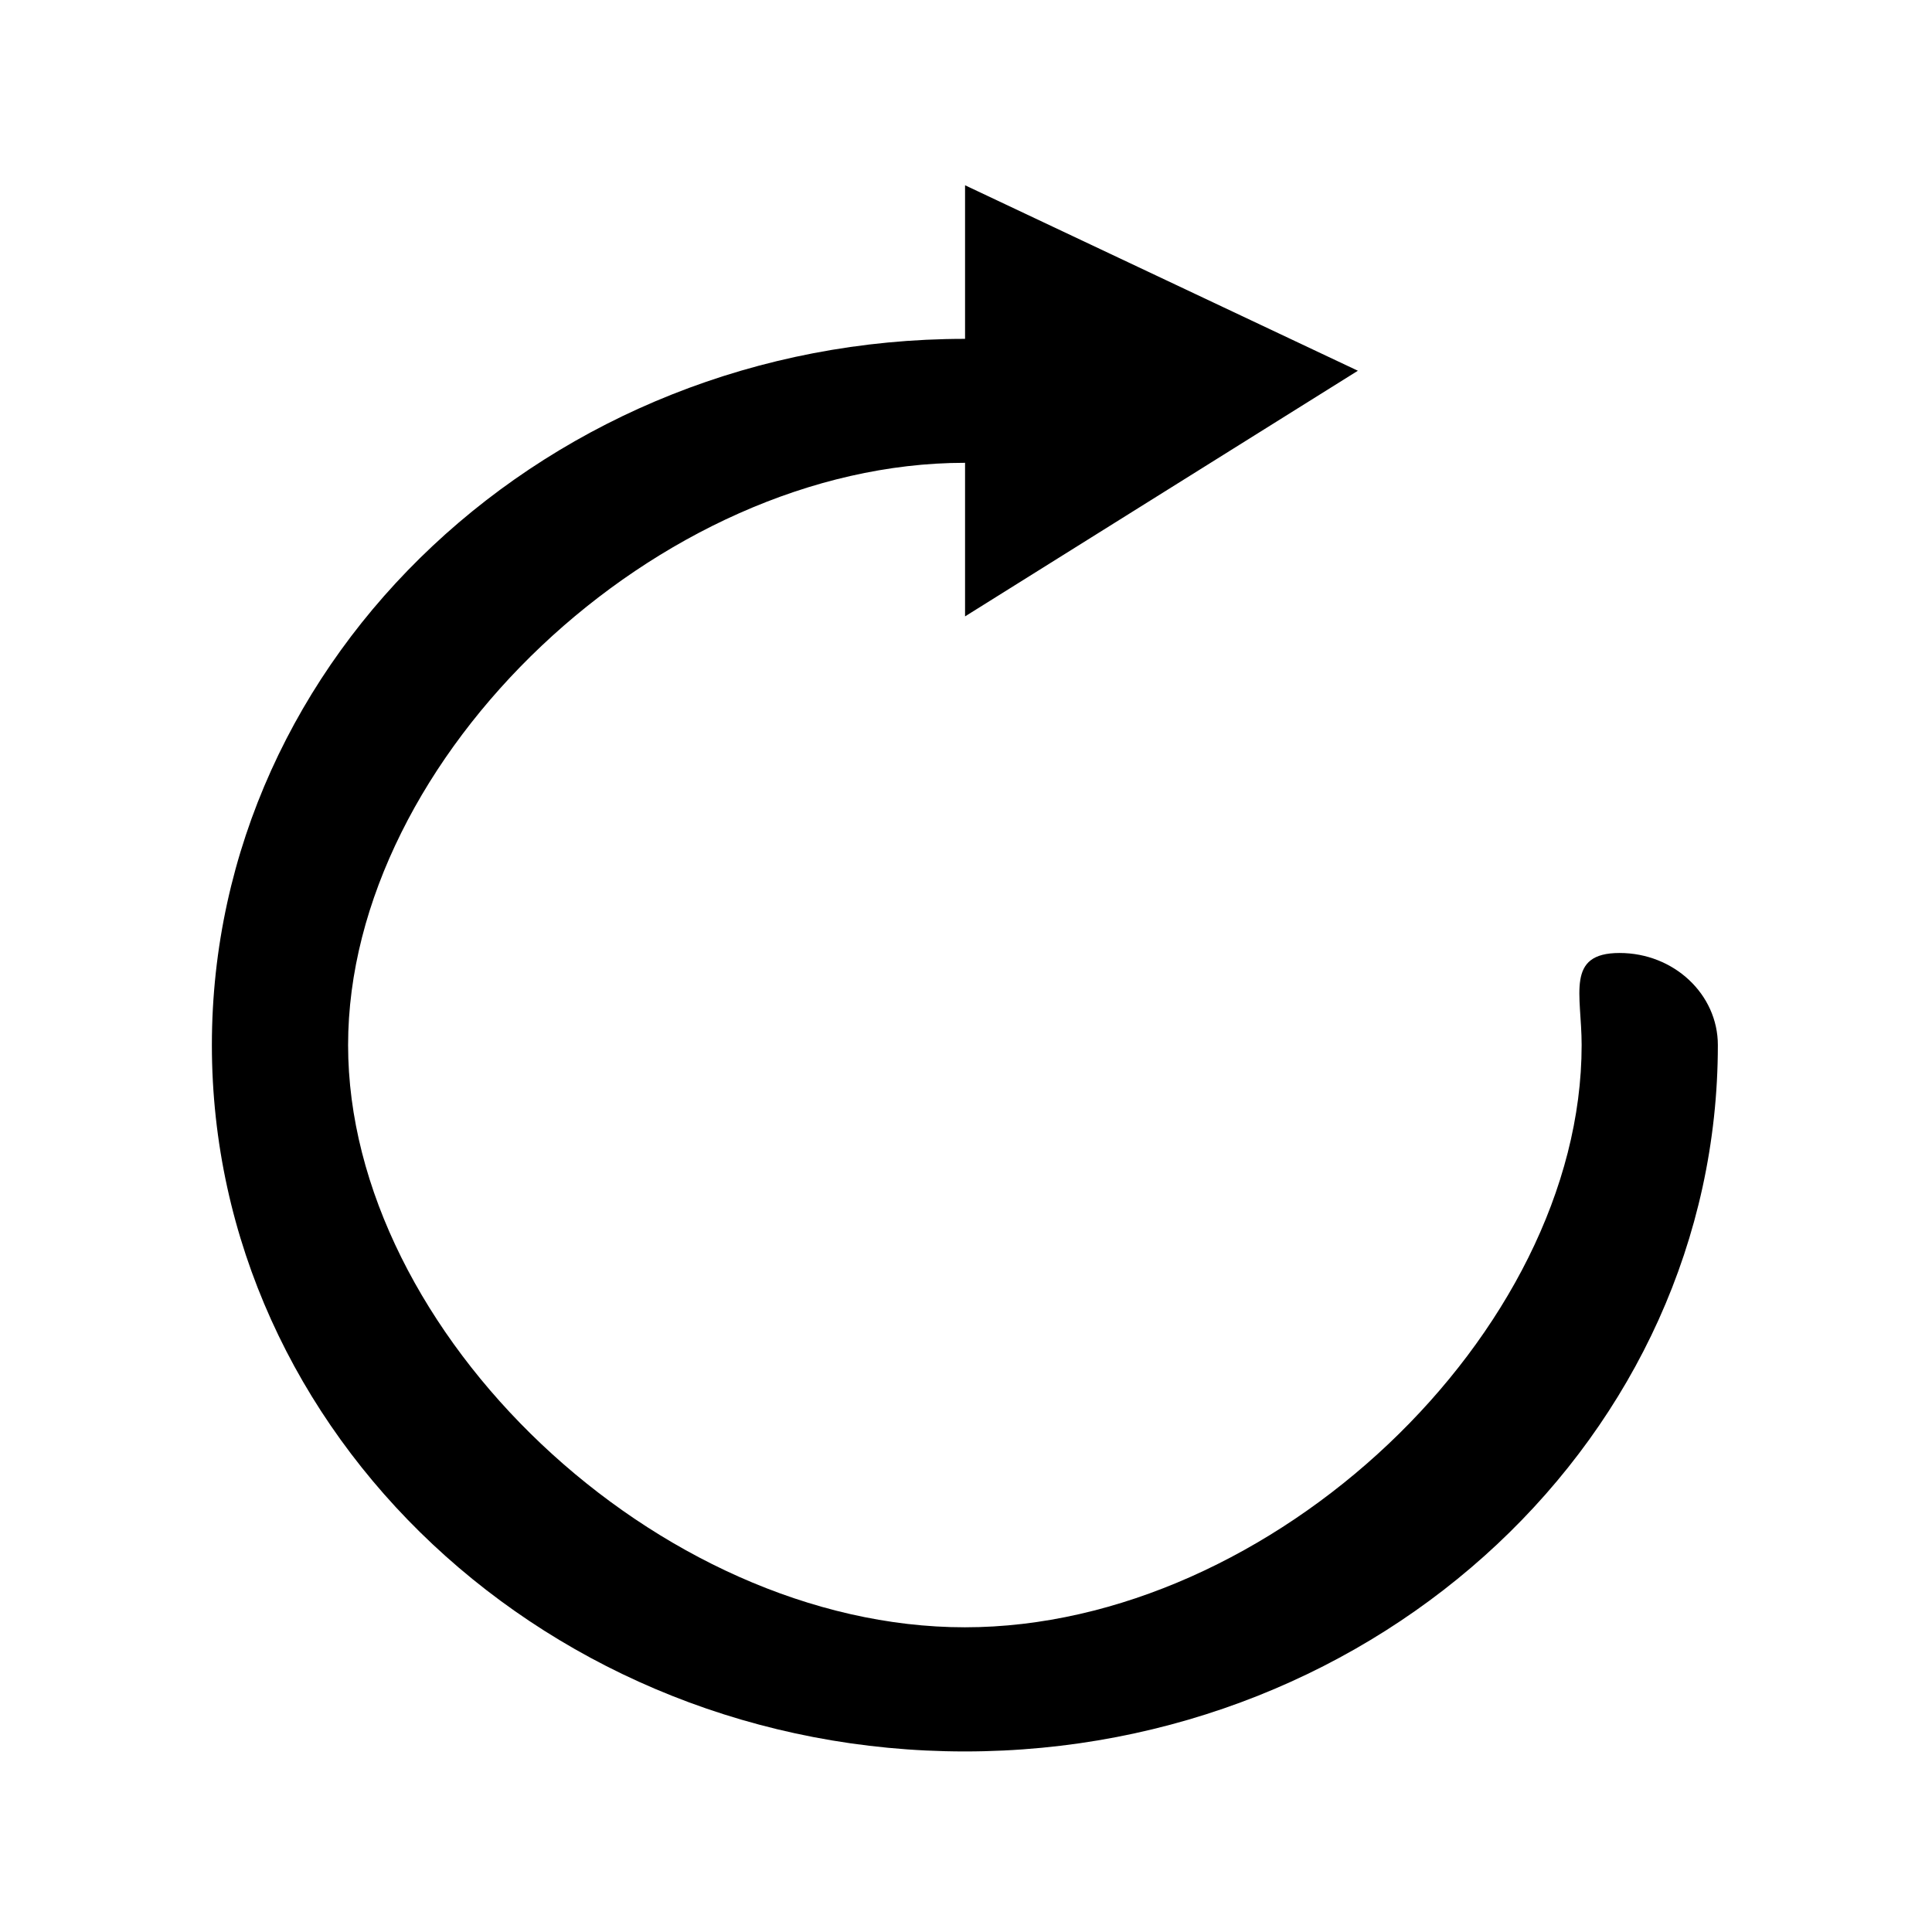
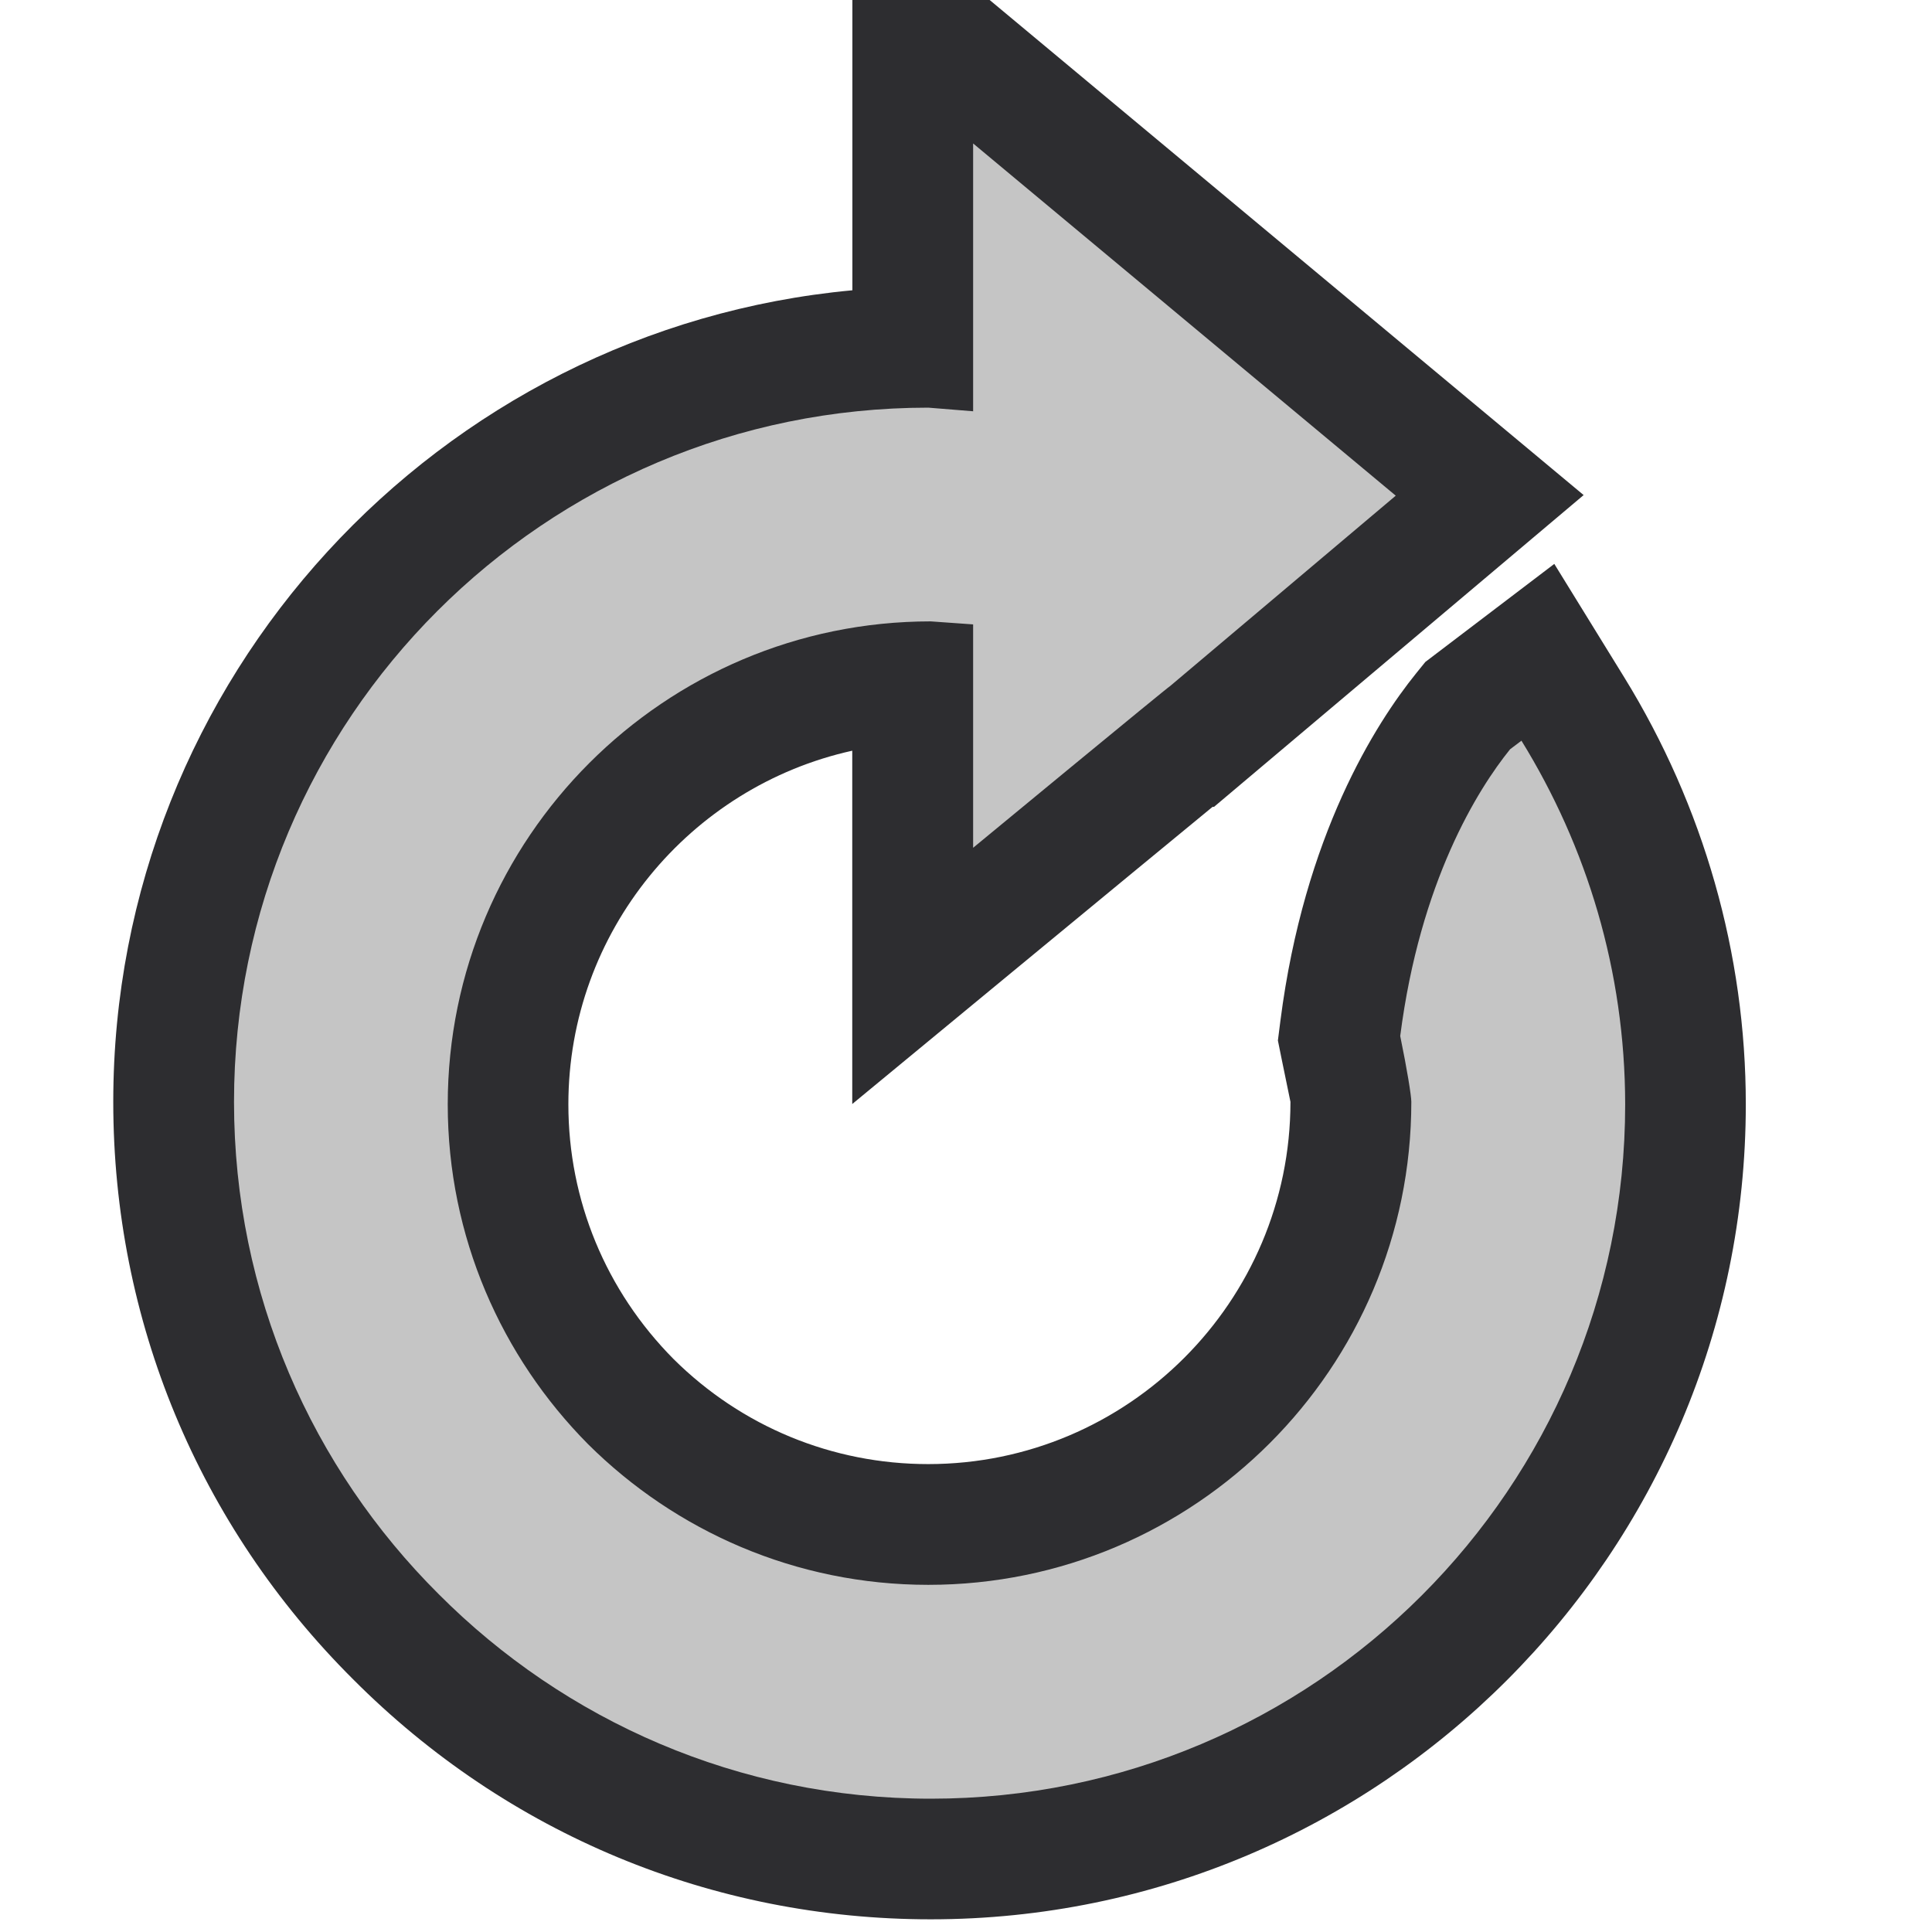
- <svg xmlns="http://www.w3.org/2000/svg" t="1577190083590" class="icon" viewBox="0 0 1024 1024" version="1.1" p-id="4940" width="200" height="200">
-   <path d="M858.4 505.1c-28.7 0-20.1 21.9-20.1 48.8 0 152.6-164.3 308.6-326.9 308.6-162.7 0-326.9-156.1-326.9-308.6 0-152.6 164.3-308.6 326.9-308.6h0.1v81.4l208.2-130.2-208.2-98.3v81.4h-0.1c-220.1 0-399.1 167.9-399.1 374.3 0 206.5 179.1 374.4 399.1 374.4 220.1 0 399.1-167.9 399.1-374.4 0-26.9-23.3-48.8-52.1-48.8z" p-id="4941" />
+ <svg xmlns="http://www.w3.org/2000/svg" width="16" height="16">
+   <path d="M13.451 5.609l-.579-.939-1.068.812-.076.094c-.335.415-.927 1.341-1.124 2.876l-.021.165.033.163.071.345c0 1.654-1.346 3-3 3-.795 0-1.545-.311-2.107-.868-.563-.567-.873-1.317-.873-2.111 0-1.431 1.007-2.632 2.351-2.929v2.926s2.528-2.087 2.984-2.461h.012l3.061-2.582-4.919-4.1h-1.137v2.404c-3.429.318-6.121 3.211-6.121 6.721 0 1.809.707 3.508 1.986 4.782 1.277 1.282 2.976 1.988 4.784 1.988 3.722 0 6.75-3.028 6.75-6.75 0-1.245-.349-2.468-1.007-3.536z" fill="#2D2D30" />
+   <path d="M12.6 6.134l-.094.071c-.269.333-.746 1.096-.91 2.375.057.277.092.495.092.545 0 2.206-1.794 4-4 4-1.098 0-2.093-.445-2.817-1.164-.718-.724-1.163-1.718-1.163-2.815 0-2.206 1.794-4 4-4l.351.025v1.85s1.626-1.342 1.631-1.339l1.869-1.577-3.5-2.917v2.218l-.371-.03c-3.176 0-5.75 2.574-5.75 5.75 0 1.593.648 3.034 1.695 4.076 1.042 1.046 2.482 1.694 4.076 1.694 3.176 0 5.75-2.574 5.75-5.75-.001-1.106-.318-2.135-.859-3.012z" fill="#C5C5C5" />
</svg>
